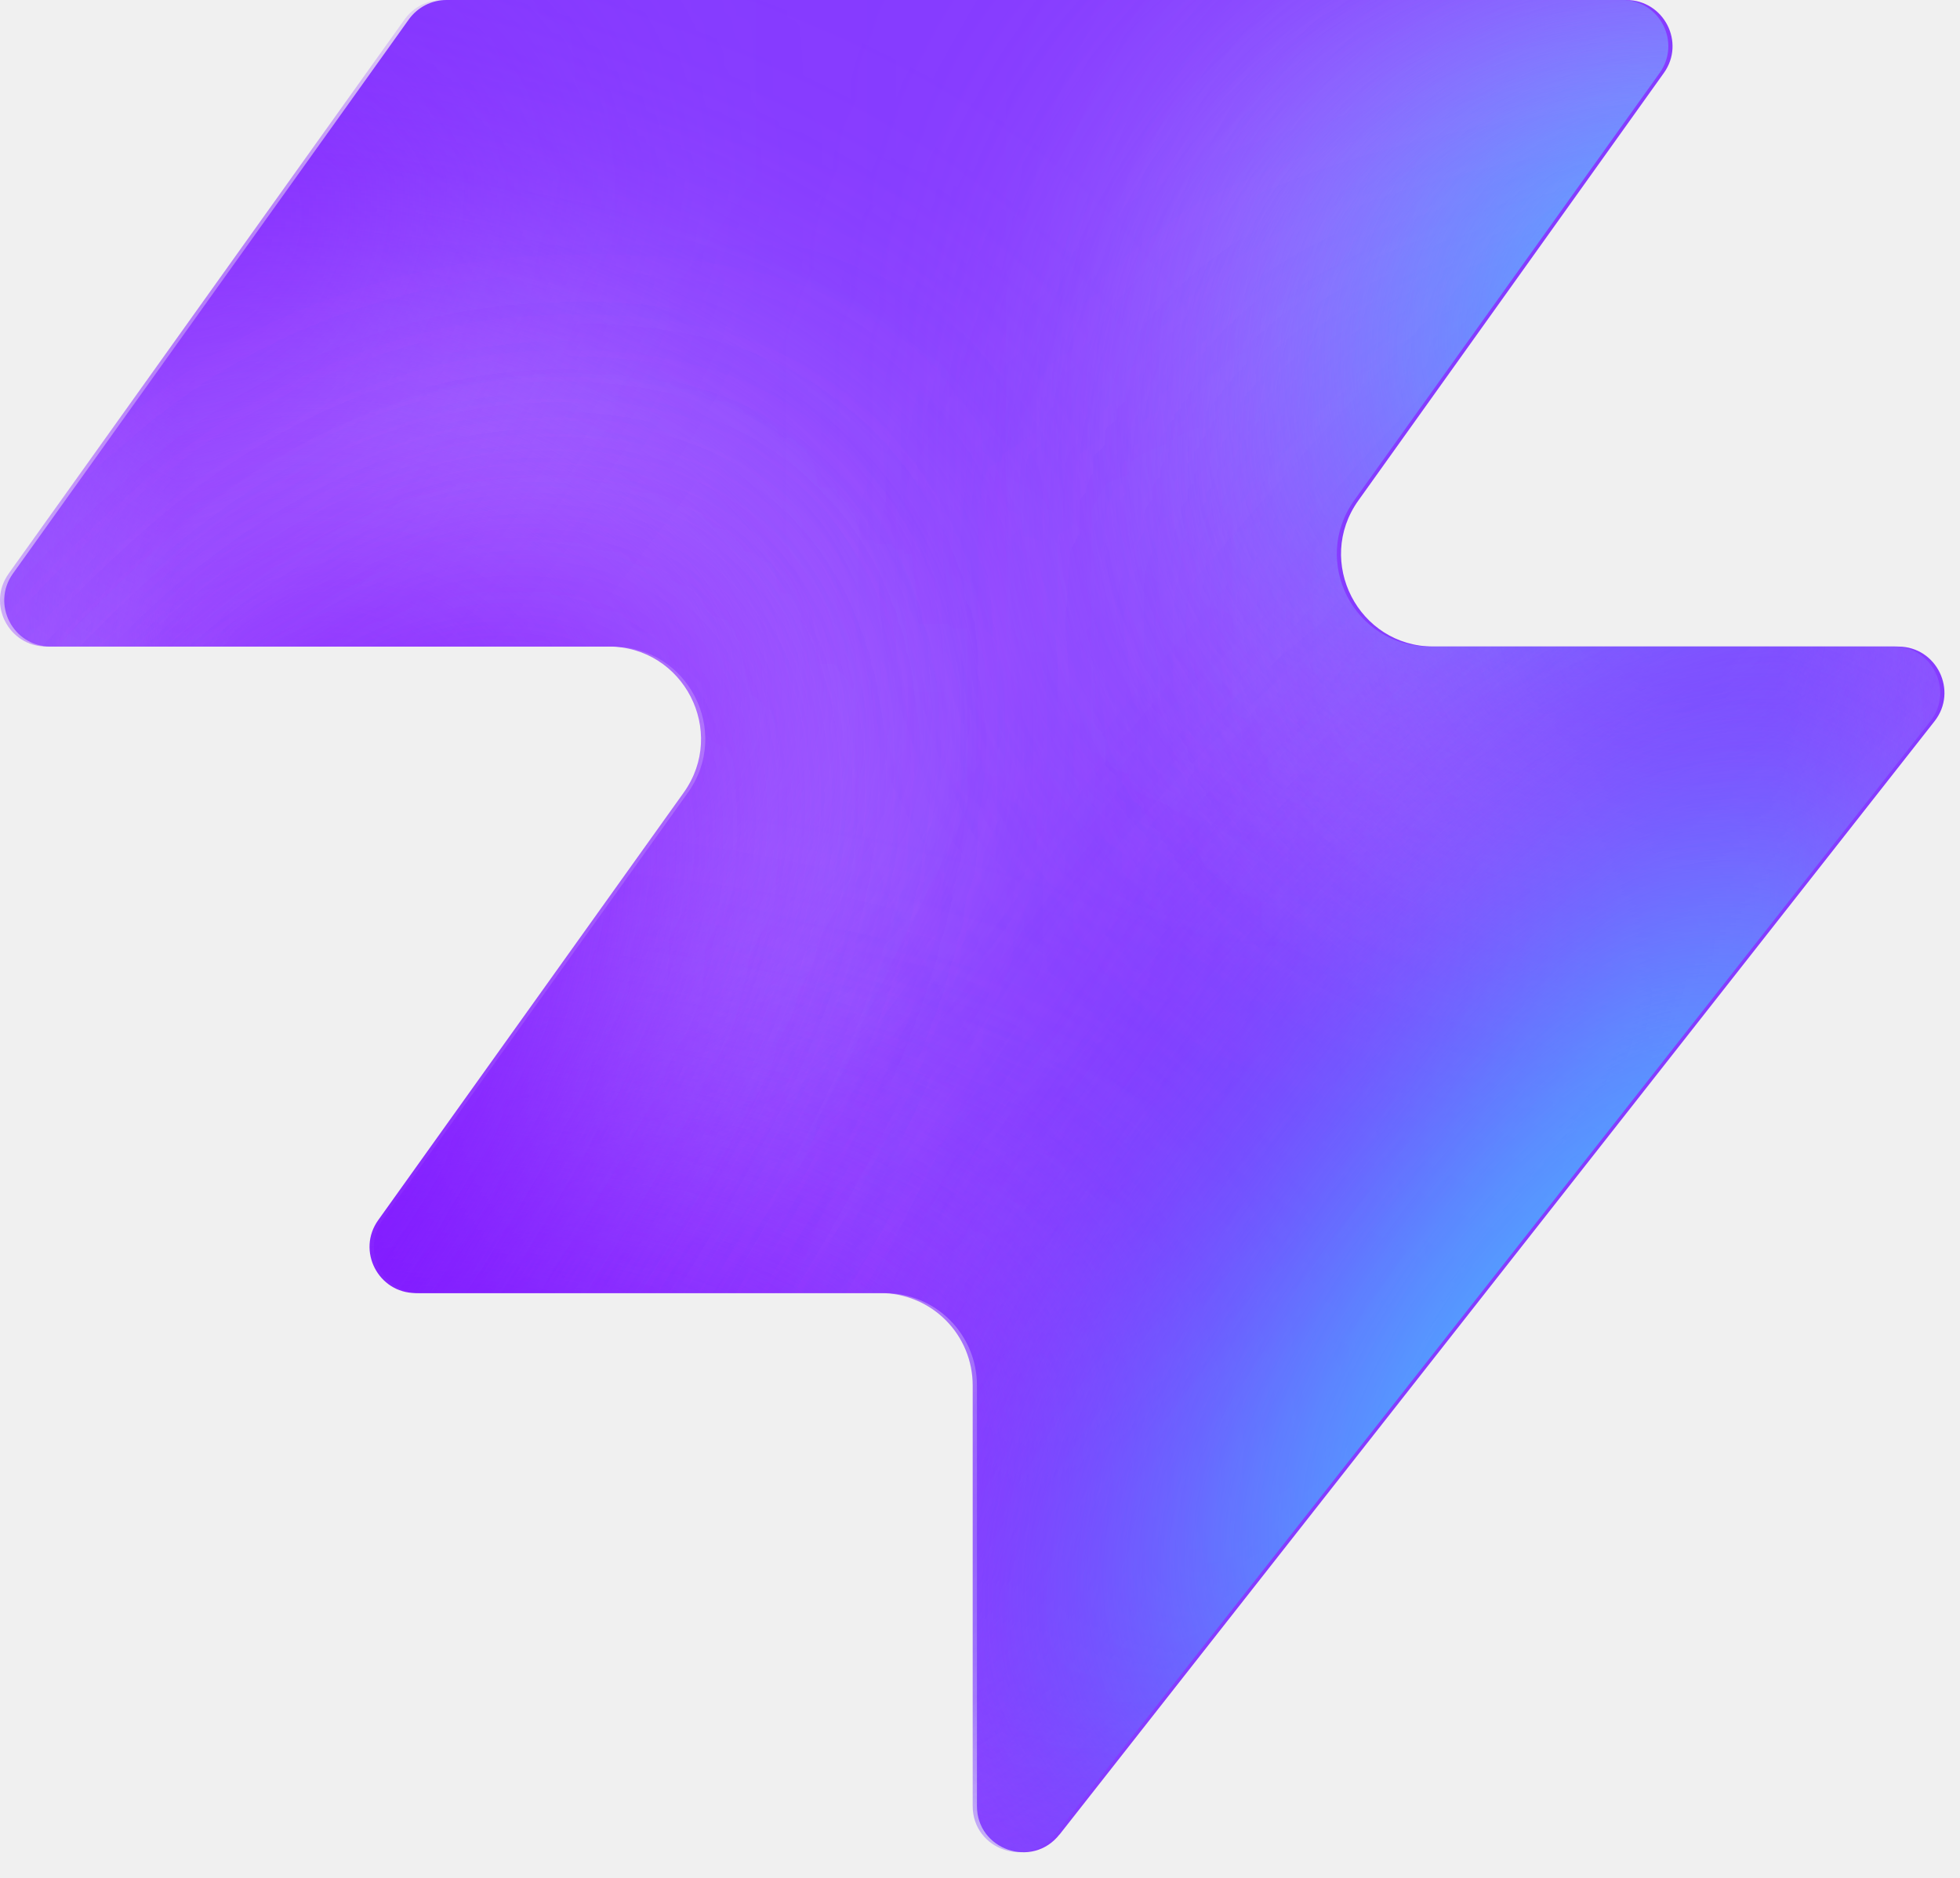
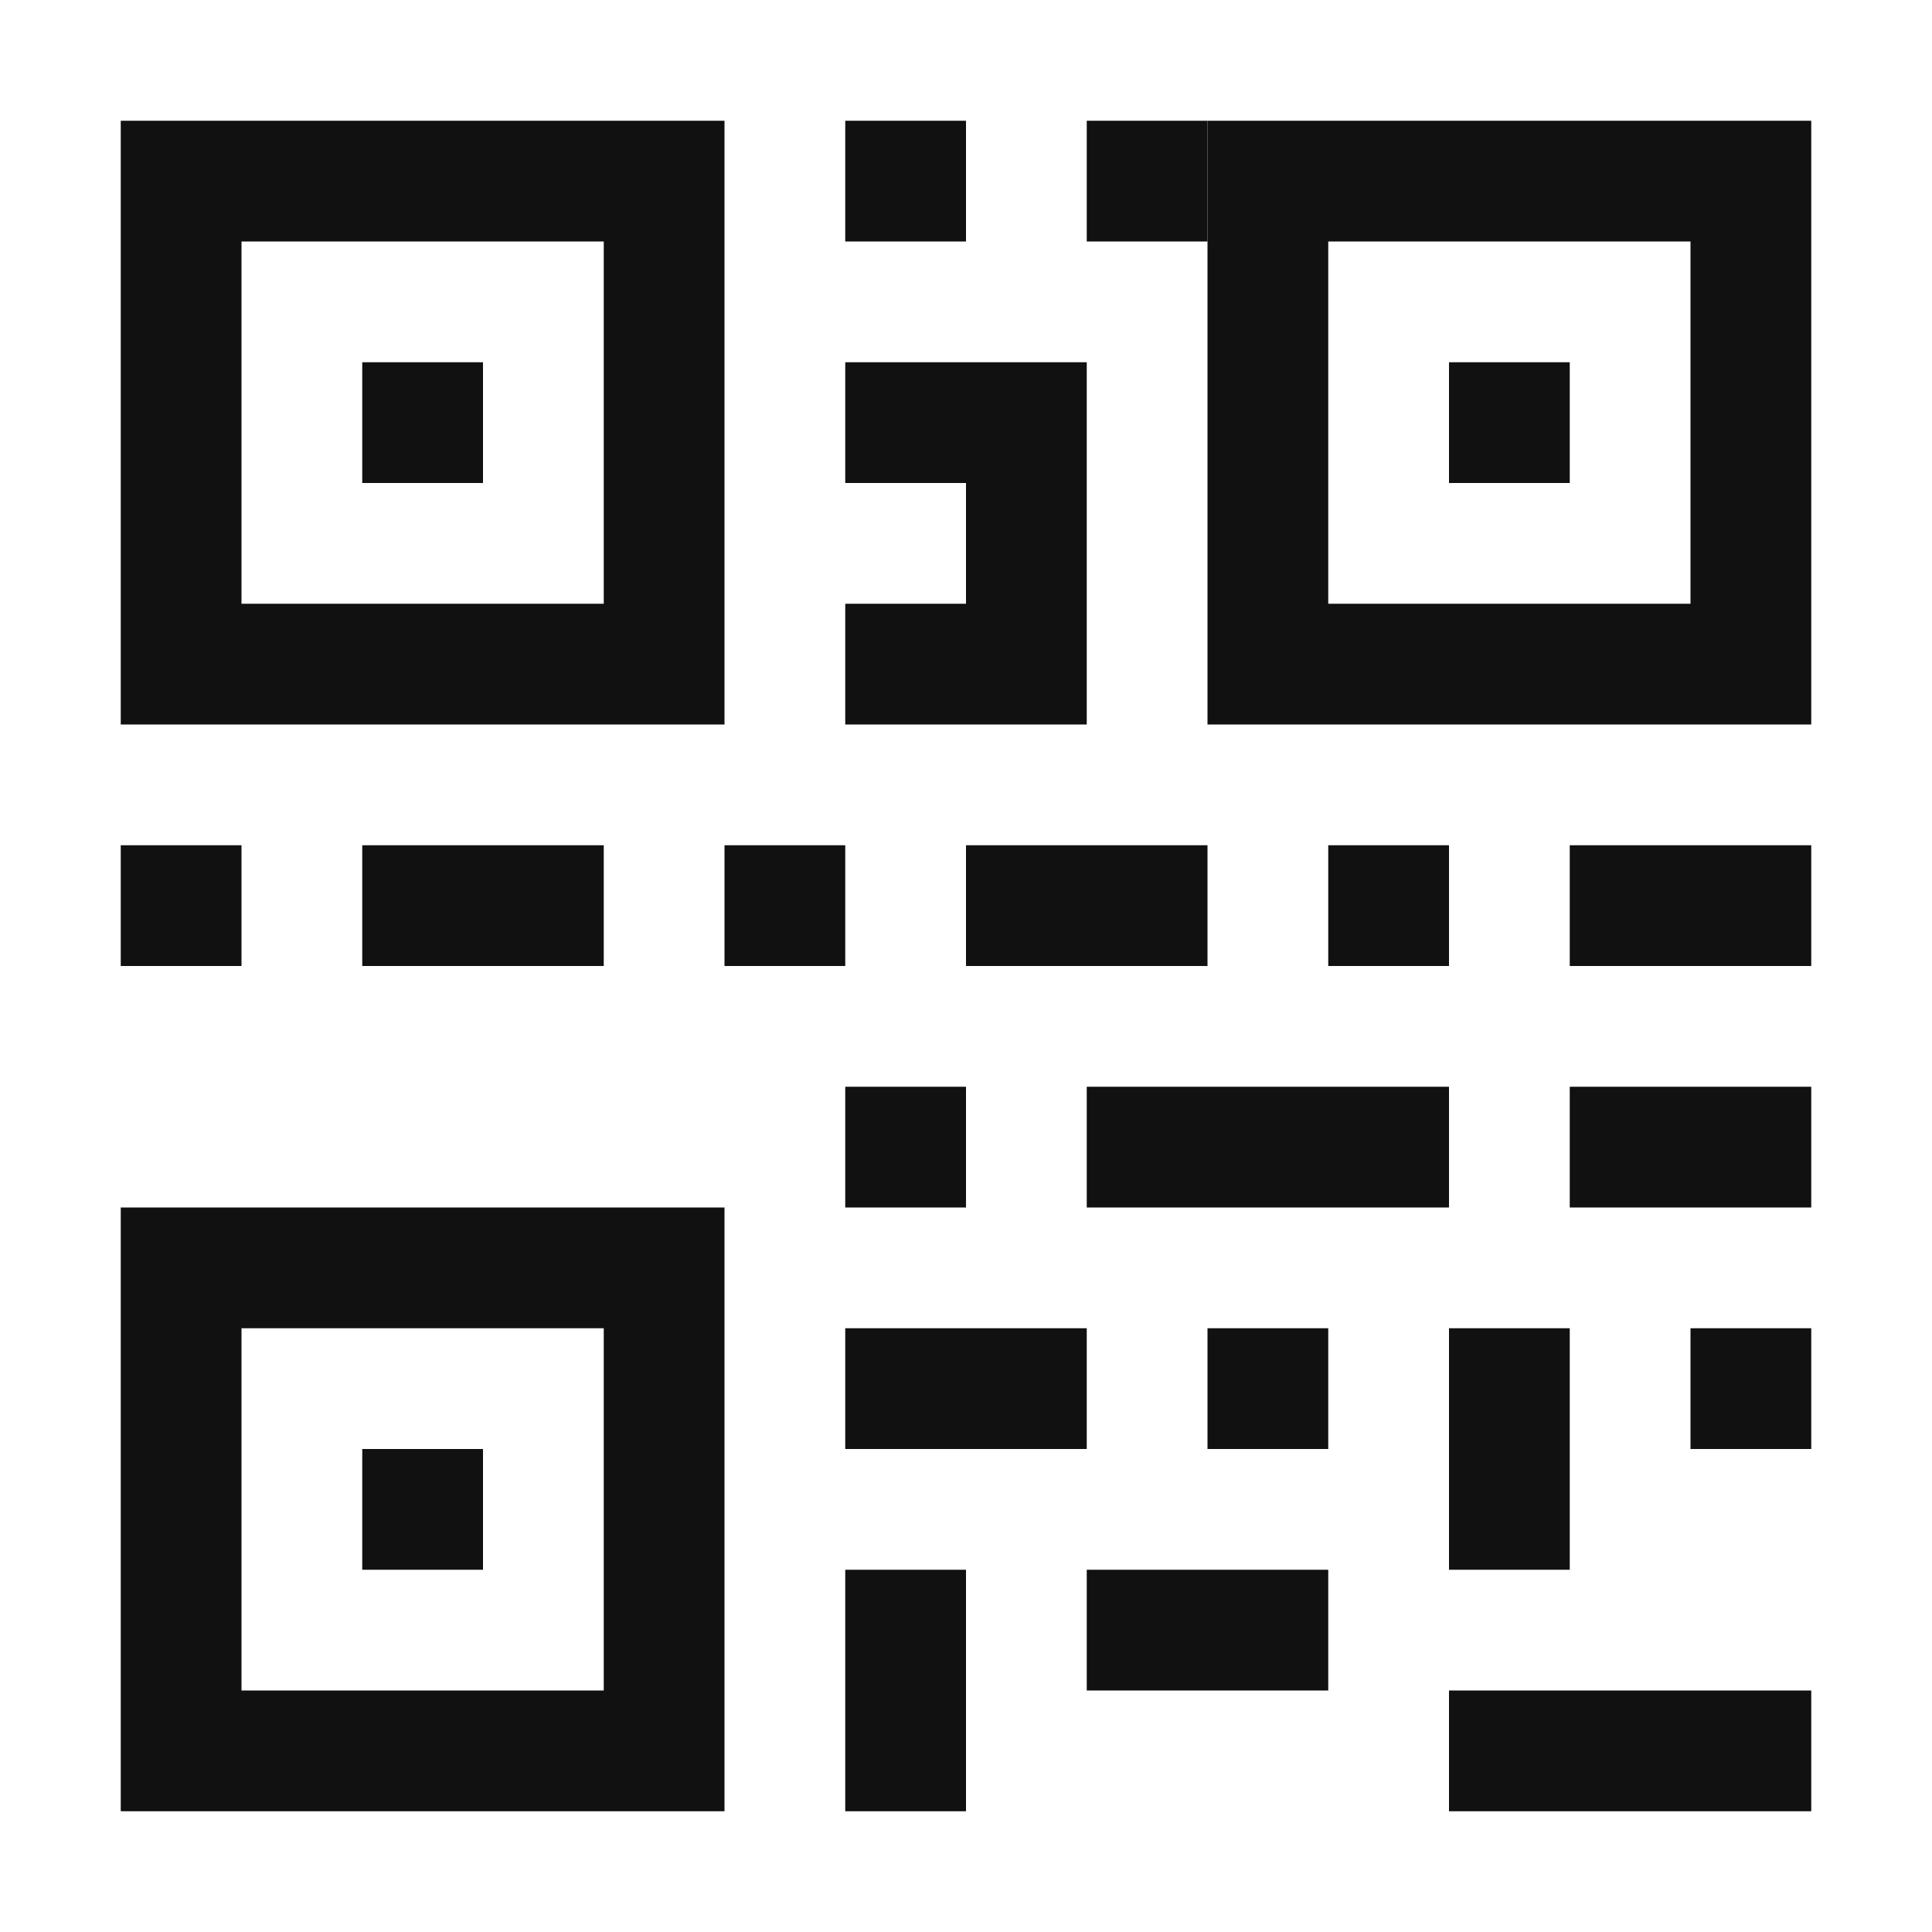
- <svg xmlns="http://www.w3.org/2000/svg" width="48" height="46" fill="none" viewBox="0 0 48 46">
-   <path fill="#863bff" d="M25.946 44.938c-.664.845-2.021.375-2.021-.698V33.937a2.26 2.26 0 0 0-2.262-2.262H10.287c-.92 0-1.456-1.04-.92-1.788l7.48-10.471c1.07-1.497 0-3.578-1.842-3.578H1.237c-.92 0-1.456-1.04-.92-1.788L10.013.474c.214-.297.556-.474.92-.474h28.894c.92 0 1.456 1.04.92 1.788l-7.48 10.471c-1.07 1.498 0 3.579 1.842 3.579h11.377c.943 0 1.473 1.088.89 1.83L25.947 44.94z" style="fill:#863bff;fill:color(display-p3 .525 .23 1);fill-opacity:1" />
-   <mask id="a" width="48" height="46" x="0" y="0" maskUnits="userSpaceOnUse" style="mask-type:alpha">
-     <path fill="#000" d="M25.842 44.938c-.664.844-2.021.375-2.021-.698V33.937a2.26 2.26 0 0 0-2.262-2.262H10.183c-.92 0-1.456-1.04-.92-1.788l7.48-10.471c1.07-1.498 0-3.579-1.842-3.579H1.133c-.92 0-1.456-1.04-.92-1.787L9.91.473c.214-.297.556-.474.92-.474h28.894c.92 0 1.456 1.04.92 1.788l-7.48 10.471c-1.07 1.498 0 3.578 1.842 3.578h11.377c.943 0 1.473 1.088.89 1.832L25.843 44.94z" style="fill:#000;fill-opacity:1" />
-   </mask>
-   <g mask="url(#a)">
-     <g filter="url(#b)">
-       <ellipse cx="5.508" cy="14.704" fill="#ede6ff" rx="5.508" ry="14.704" style="fill:#ede6ff;fill:color(display-p3 .927 .903 1);fill-opacity:1" transform="matrix(.00324 1 1 -.00324 -4.47 31.516)" />
-     </g>
-     <g filter="url(#c)">
-       <ellipse cx="10.399" cy="29.851" fill="#ede6ff" rx="10.399" ry="29.851" style="fill:#ede6ff;fill:color(display-p3 .927 .903 1);fill-opacity:1" transform="matrix(.00324 1 1 -.00324 -39.328 7.883)" />
-     </g>
-     <g filter="url(#d)">
-       <ellipse cx="5.508" cy="30.487" fill="#7e14ff" rx="5.508" ry="30.487" style="fill:#7e14ff;fill:color(display-p3 .492 .077 1);fill-opacity:1" transform="rotate(89.814 -25.913 -14.639)scale(1 -1)" />
-     </g>
-     <g filter="url(#e)">
-       <ellipse cx="5.508" cy="30.599" fill="#7e14ff" rx="5.508" ry="30.599" style="fill:#7e14ff;fill:color(display-p3 .492 .077 1);fill-opacity:1" transform="rotate(89.814 -32.644 -3.334)scale(1 -1)" />
-     </g>
-     <g filter="url(#f)">
-       <ellipse cx="5.508" cy="30.599" fill="#7e14ff" rx="5.508" ry="30.599" style="fill:#7e14ff;fill:color(display-p3 .492 .077 1);fill-opacity:1" transform="matrix(.00324 1 1 -.00324 -34.34 30.47)" />
-     </g>
-     <g filter="url(#g)">
-       <ellipse cx="14.072" cy="22.078" fill="#ede6ff" rx="14.072" ry="22.078" style="fill:#ede6ff;fill:color(display-p3 .927 .903 1);fill-opacity:1" transform="rotate(93.35 24.506 48.493)scale(-1 1)" />
-     </g>
-     <g filter="url(#h)">
-       <ellipse cx="3.47" cy="21.501" fill="#7e14ff" rx="3.47" ry="21.501" style="fill:#7e14ff;fill:color(display-p3 .492 .077 1);fill-opacity:1" transform="rotate(89.009 28.708 47.59)scale(-1 1)" />
-     </g>
-     <g filter="url(#i)">
-       <ellipse cx="3.47" cy="21.501" fill="#7e14ff" rx="3.47" ry="21.501" style="fill:#7e14ff;fill:color(display-p3 .492 .077 1);fill-opacity:1" transform="rotate(89.009 28.708 47.59)scale(-1 1)" />
-     </g>
-     <g filter="url(#j)">
-       <ellipse cx=".387" cy="8.972" fill="#7e14ff" rx="4.407" ry="29.108" style="fill:#7e14ff;fill:color(display-p3 .492 .077 1);fill-opacity:1" transform="rotate(39.51 .387 8.972)" />
-     </g>
-     <g filter="url(#k)">
-       <ellipse cx="47.523" cy="-6.092" fill="#7e14ff" rx="4.407" ry="29.108" style="fill:#7e14ff;fill:color(display-p3 .492 .077 1);fill-opacity:1" transform="rotate(37.892 47.523 -6.092)" />
-     </g>
-     <g filter="url(#l)">
-       <ellipse cx="41.412" cy="6.333" fill="#47bfff" rx="5.971" ry="9.665" style="fill:#47bfff;fill:color(display-p3 .28 .748 1);fill-opacity:1" transform="rotate(37.892 41.412 6.333)" />
-     </g>
-     <g filter="url(#m)">
-       <ellipse cx="-1.879" cy="38.332" fill="#7e14ff" rx="4.407" ry="29.108" style="fill:#7e14ff;fill:color(display-p3 .492 .077 1);fill-opacity:1" transform="rotate(37.892 -1.88 38.332)" />
-     </g>
-     <g filter="url(#n)">
-       <ellipse cx="-1.879" cy="38.332" fill="#7e14ff" rx="4.407" ry="29.108" style="fill:#7e14ff;fill:color(display-p3 .492 .077 1);fill-opacity:1" transform="rotate(37.892 -1.88 38.332)" />
-     </g>
-     <g filter="url(#o)">
-       <ellipse cx="35.651" cy="29.907" fill="#7e14ff" rx="4.407" ry="29.108" style="fill:#7e14ff;fill:color(display-p3 .492 .077 1);fill-opacity:1" transform="rotate(37.892 35.651 29.907)" />
-     </g>
-     <g filter="url(#p)">
-       <ellipse cx="38.418" cy="32.4" fill="#47bfff" rx="5.971" ry="15.297" style="fill:#47bfff;fill:color(display-p3 .28 .748 1);fill-opacity:1" transform="rotate(37.892 38.418 32.4)" />
-     </g>
+ <svg xmlns="http://www.w3.org/2000/svg" viewBox="0 0 32 32" fill="none">
+   <rect width="32" height="32" fill="#ffffff" />
+   <g fill="#111111">
+     <rect x="2" y="2" width="10" height="10" />
+     <rect x="4" y="4" width="6" height="6" fill="#ffffff" />
+     <rect x="6" y="6" width="2" height="2" />
+     <rect x="20" y="2" width="10" height="10" />
+     <rect x="22" y="4" width="6" height="6" fill="#ffffff" />
+     <rect x="24" y="6" width="2" height="2" />
+     <rect x="2" y="20" width="10" height="10" />
+     <rect x="4" y="22" width="6" height="6" fill="#ffffff" />
+     <rect x="6" y="24" width="2" height="2" />
+     <rect x="14" y="2" width="2" height="2" />
+     <rect x="18" y="2" width="2" height="2" />
+     <rect x="14" y="6" width="4" height="2" />
+     <rect x="16" y="8" width="2" height="4" />
+     <rect x="14" y="10" width="2" height="2" />
+     <rect x="2" y="14" width="2" height="2" />
+     <rect x="6" y="14" width="4" height="2" />
+     <rect x="12" y="14" width="2" height="2" />
+     <rect x="16" y="14" width="4" height="2" />
+     <rect x="22" y="14" width="2" height="2" />
+     <rect x="26" y="14" width="4" height="2" />
+     <rect x="14" y="18" width="2" height="2" />
+     <rect x="18" y="18" width="6" height="2" />
+     <rect x="26" y="18" width="4" height="2" />
+     <rect x="14" y="22" width="4" height="2" />
+     <rect x="20" y="22" width="2" height="2" />
+     <rect x="24" y="22" width="2" height="4" />
+     <rect x="28" y="22" width="2" height="2" />
+     <rect x="14" y="26" width="2" height="4" />
+     <rect x="18" y="26" width="4" height="2" />
+     <rect x="24" y="28" width="6" height="2" />
  </g>
-   <defs>
-     <filter id="b" width="60.045" height="41.654" x="-19.77" y="16.149" color-interpolation-filters="sRGB" filterUnits="userSpaceOnUse">
-       <feFlood flood-opacity="0" result="BackgroundImageFix" />
-       <feBlend in="SourceGraphic" in2="BackgroundImageFix" result="shape" />
-       <feGaussianBlur result="effect1_foregroundBlur_2002_17158" stdDeviation="7.659" />
-     </filter>
-     <filter id="c" width="90.34" height="51.437" x="-54.613" y="-7.533" color-interpolation-filters="sRGB" filterUnits="userSpaceOnUse">
-       <feFlood flood-opacity="0" result="BackgroundImageFix" />
-       <feBlend in="SourceGraphic" in2="BackgroundImageFix" result="shape" />
-       <feGaussianBlur result="effect1_foregroundBlur_2002_17158" stdDeviation="7.659" />
-     </filter>
-     <filter id="d" width="79.355" height="29.4" x="-49.64" y="2.03" color-interpolation-filters="sRGB" filterUnits="userSpaceOnUse">
-       <feFlood flood-opacity="0" result="BackgroundImageFix" />
-       <feBlend in="SourceGraphic" in2="BackgroundImageFix" result="shape" />
-       <feGaussianBlur result="effect1_foregroundBlur_2002_17158" stdDeviation="4.596" />
-     </filter>
-     <filter id="e" width="79.579" height="29.4" x="-45.045" y="20.029" color-interpolation-filters="sRGB" filterUnits="userSpaceOnUse">
-       <feFlood flood-opacity="0" result="BackgroundImageFix" />
-       <feBlend in="SourceGraphic" in2="BackgroundImageFix" result="shape" />
-       <feGaussianBlur result="effect1_foregroundBlur_2002_17158" stdDeviation="4.596" />
-     </filter>
-     <filter id="f" width="79.579" height="29.4" x="-43.513" y="21.178" color-interpolation-filters="sRGB" filterUnits="userSpaceOnUse">
-       <feFlood flood-opacity="0" result="BackgroundImageFix" />
-       <feBlend in="SourceGraphic" in2="BackgroundImageFix" result="shape" />
-       <feGaussianBlur result="effect1_foregroundBlur_2002_17158" stdDeviation="4.596" />
-     </filter>
-     <filter id="g" width="74.749" height="58.852" x="15.756" y="-17.901" color-interpolation-filters="sRGB" filterUnits="userSpaceOnUse">
-       <feFlood flood-opacity="0" result="BackgroundImageFix" />
-       <feBlend in="SourceGraphic" in2="BackgroundImageFix" result="shape" />
-       <feGaussianBlur result="effect1_foregroundBlur_2002_17158" stdDeviation="7.659" />
-     </filter>
-     <filter id="h" width="61.377" height="25.362" x="23.548" y="2.284" color-interpolation-filters="sRGB" filterUnits="userSpaceOnUse">
-       <feFlood flood-opacity="0" result="BackgroundImageFix" />
-       <feBlend in="SourceGraphic" in2="BackgroundImageFix" result="shape" />
-       <feGaussianBlur result="effect1_foregroundBlur_2002_17158" stdDeviation="4.596" />
-     </filter>
-     <filter id="i" width="61.377" height="25.362" x="23.548" y="2.284" color-interpolation-filters="sRGB" filterUnits="userSpaceOnUse">
-       <feFlood flood-opacity="0" result="BackgroundImageFix" />
-       <feBlend in="SourceGraphic" in2="BackgroundImageFix" result="shape" />
-       <feGaussianBlur result="effect1_foregroundBlur_2002_17158" stdDeviation="4.596" />
-     </filter>
-     <filter id="j" width="56.045" height="63.649" x="-27.636" y="-22.853" color-interpolation-filters="sRGB" filterUnits="userSpaceOnUse">
-       <feFlood flood-opacity="0" result="BackgroundImageFix" />
-       <feBlend in="SourceGraphic" in2="BackgroundImageFix" result="shape" />
-       <feGaussianBlur result="effect1_foregroundBlur_2002_17158" stdDeviation="4.596" />
-     </filter>
-     <filter id="k" width="54.814" height="64.646" x="20.116" y="-38.415" color-interpolation-filters="sRGB" filterUnits="userSpaceOnUse">
-       <feFlood flood-opacity="0" result="BackgroundImageFix" />
-       <feBlend in="SourceGraphic" in2="BackgroundImageFix" result="shape" />
-       <feGaussianBlur result="effect1_foregroundBlur_2002_17158" stdDeviation="4.596" />
-     </filter>
-     <filter id="l" width="33.541" height="35.313" x="24.641" y="-11.323" color-interpolation-filters="sRGB" filterUnits="userSpaceOnUse">
-       <feFlood flood-opacity="0" result="BackgroundImageFix" />
-       <feBlend in="SourceGraphic" in2="BackgroundImageFix" result="shape" />
-       <feGaussianBlur result="effect1_foregroundBlur_2002_17158" stdDeviation="4.596" />
-     </filter>
-     <filter id="m" width="54.814" height="64.646" x="-29.286" y="6.009" color-interpolation-filters="sRGB" filterUnits="userSpaceOnUse">
-       <feFlood flood-opacity="0" result="BackgroundImageFix" />
-       <feBlend in="SourceGraphic" in2="BackgroundImageFix" result="shape" />
-       <feGaussianBlur result="effect1_foregroundBlur_2002_17158" stdDeviation="4.596" />
-     </filter>
-     <filter id="n" width="54.814" height="64.646" x="-29.286" y="6.009" color-interpolation-filters="sRGB" filterUnits="userSpaceOnUse">
-       <feFlood flood-opacity="0" result="BackgroundImageFix" />
-       <feBlend in="SourceGraphic" in2="BackgroundImageFix" result="shape" />
-       <feGaussianBlur result="effect1_foregroundBlur_2002_17158" stdDeviation="4.596" />
-     </filter>
-     <filter id="o" width="54.814" height="64.646" x="8.244" y="-2.416" color-interpolation-filters="sRGB" filterUnits="userSpaceOnUse">
-       <feFlood flood-opacity="0" result="BackgroundImageFix" />
-       <feBlend in="SourceGraphic" in2="BackgroundImageFix" result="shape" />
-       <feGaussianBlur result="effect1_foregroundBlur_2002_17158" stdDeviation="4.596" />
-     </filter>
-     <filter id="p" width="39.409" height="43.623" x="18.713" y="10.588" color-interpolation-filters="sRGB" filterUnits="userSpaceOnUse">
-       <feFlood flood-opacity="0" result="BackgroundImageFix" />
-       <feBlend in="SourceGraphic" in2="BackgroundImageFix" result="shape" />
-       <feGaussianBlur result="effect1_foregroundBlur_2002_17158" stdDeviation="4.596" />
-     </filter>
-   </defs>
</svg>
